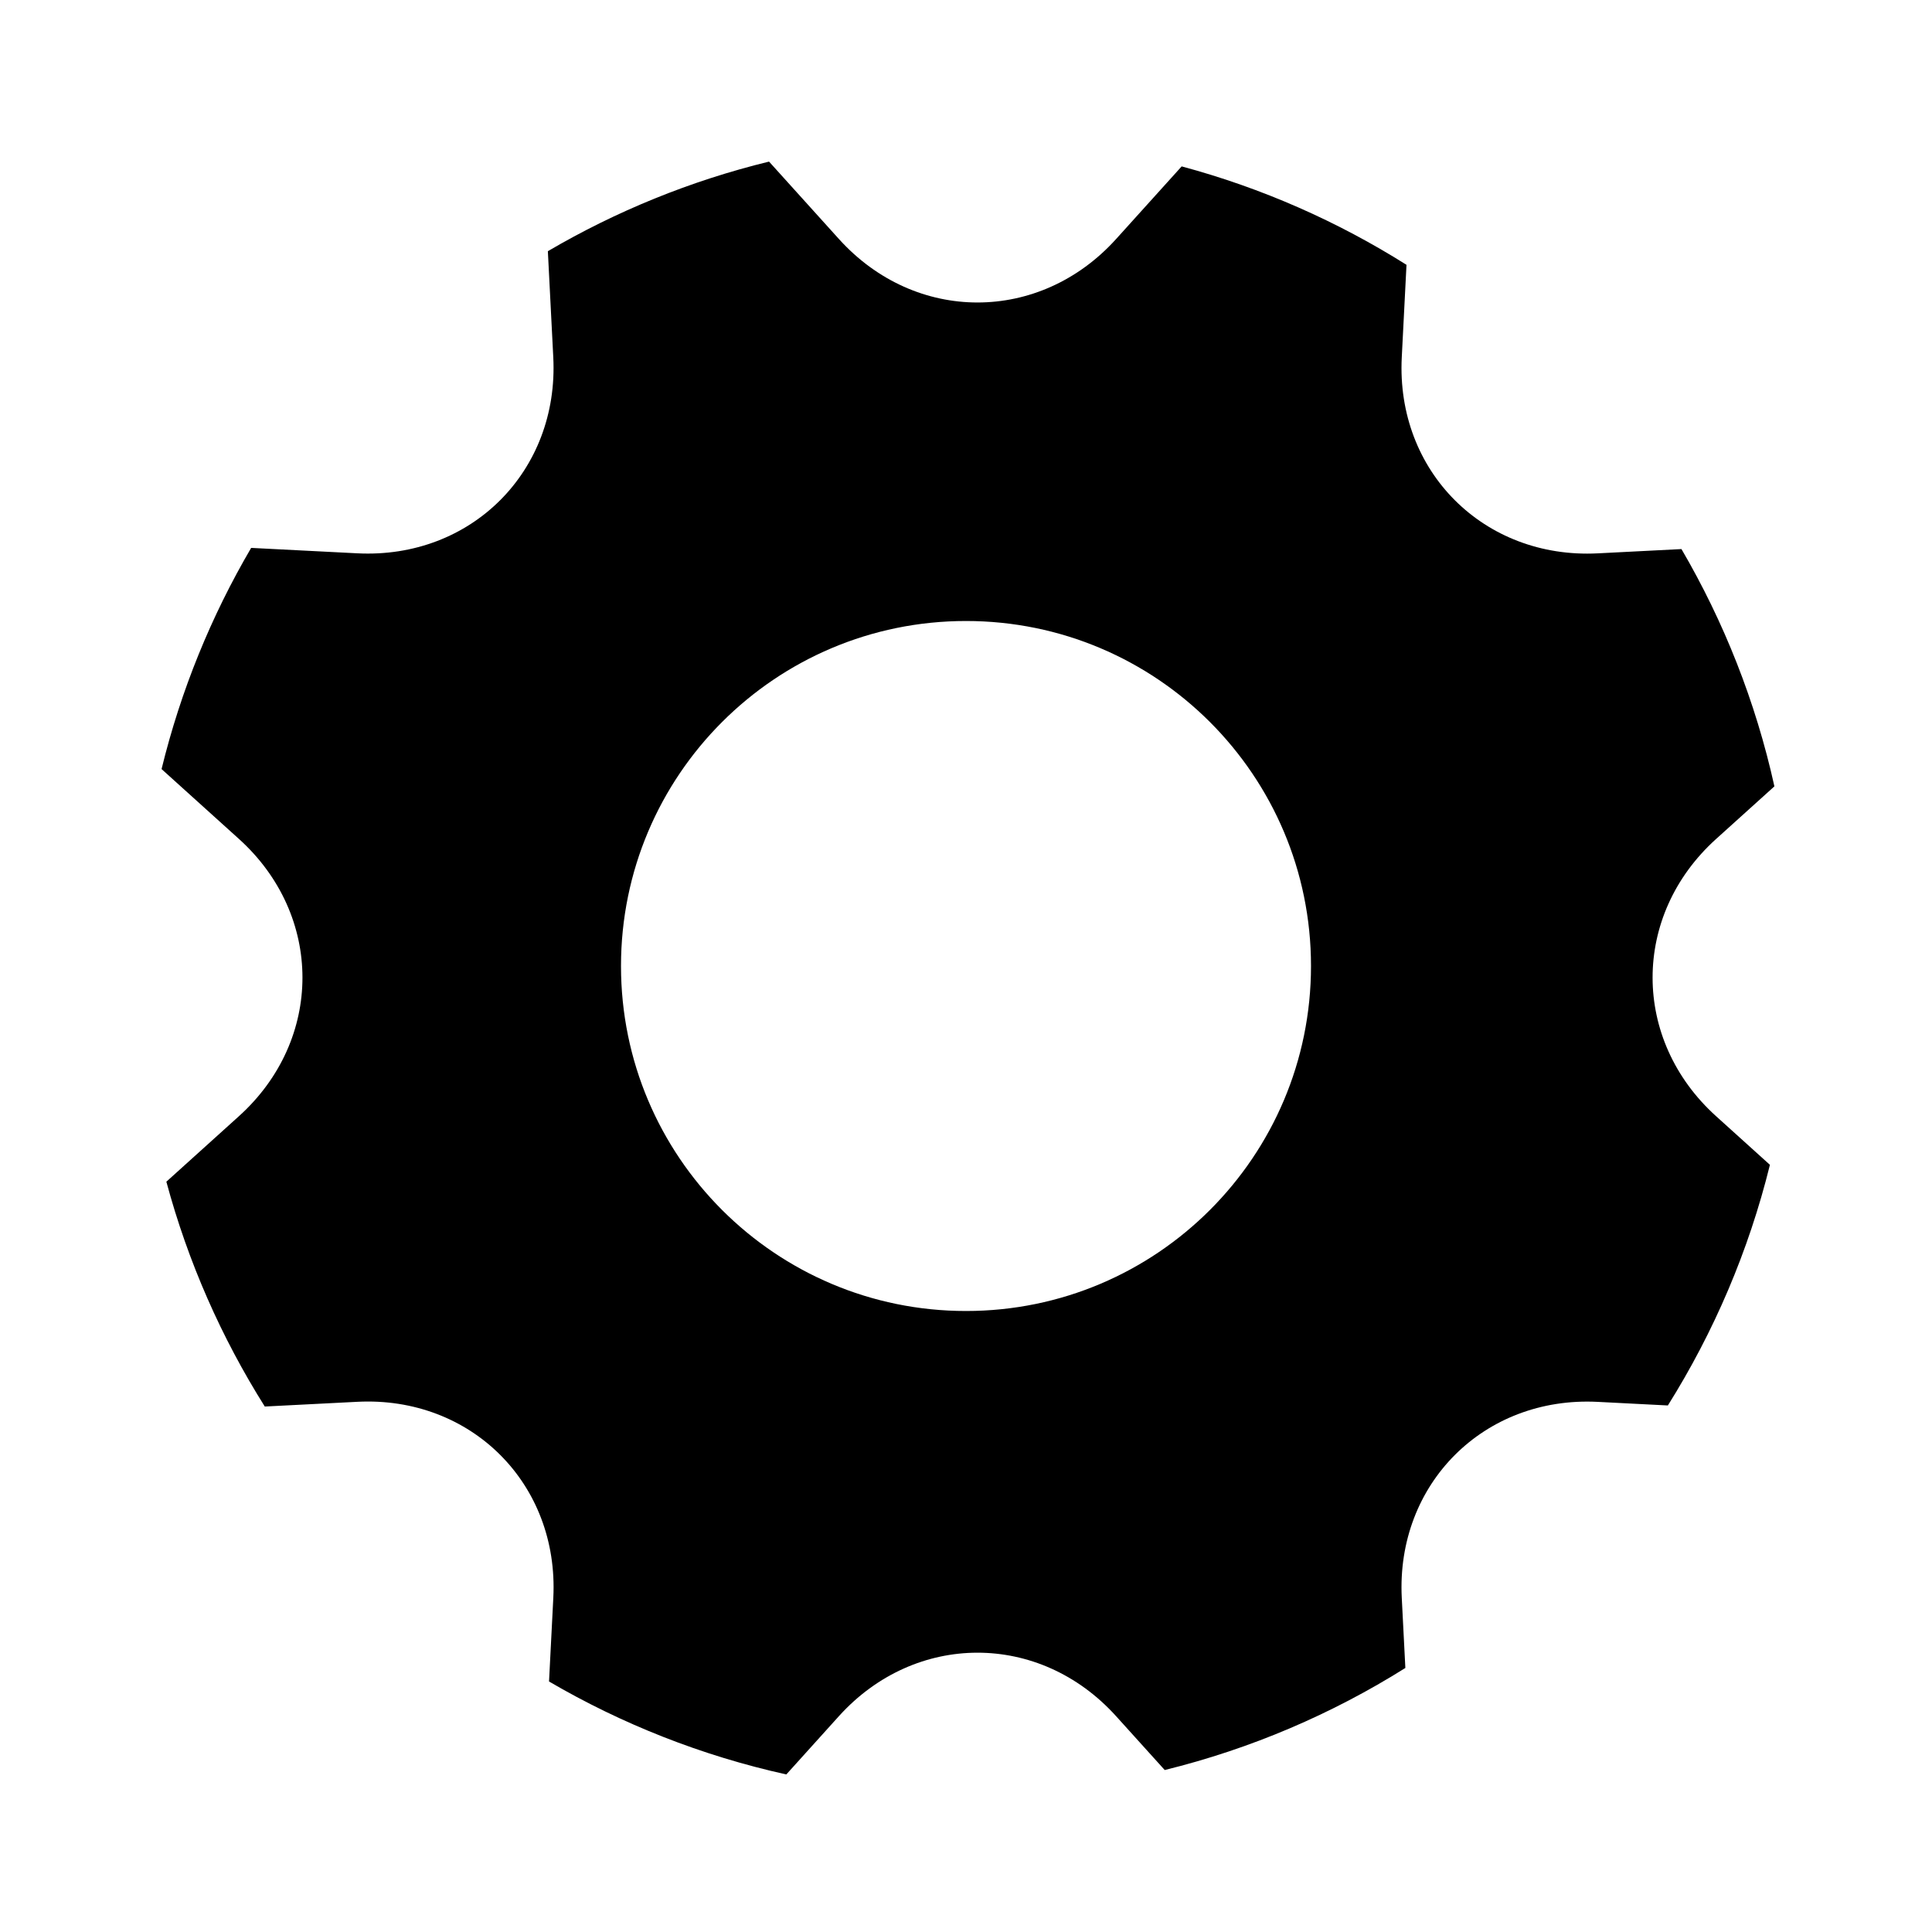
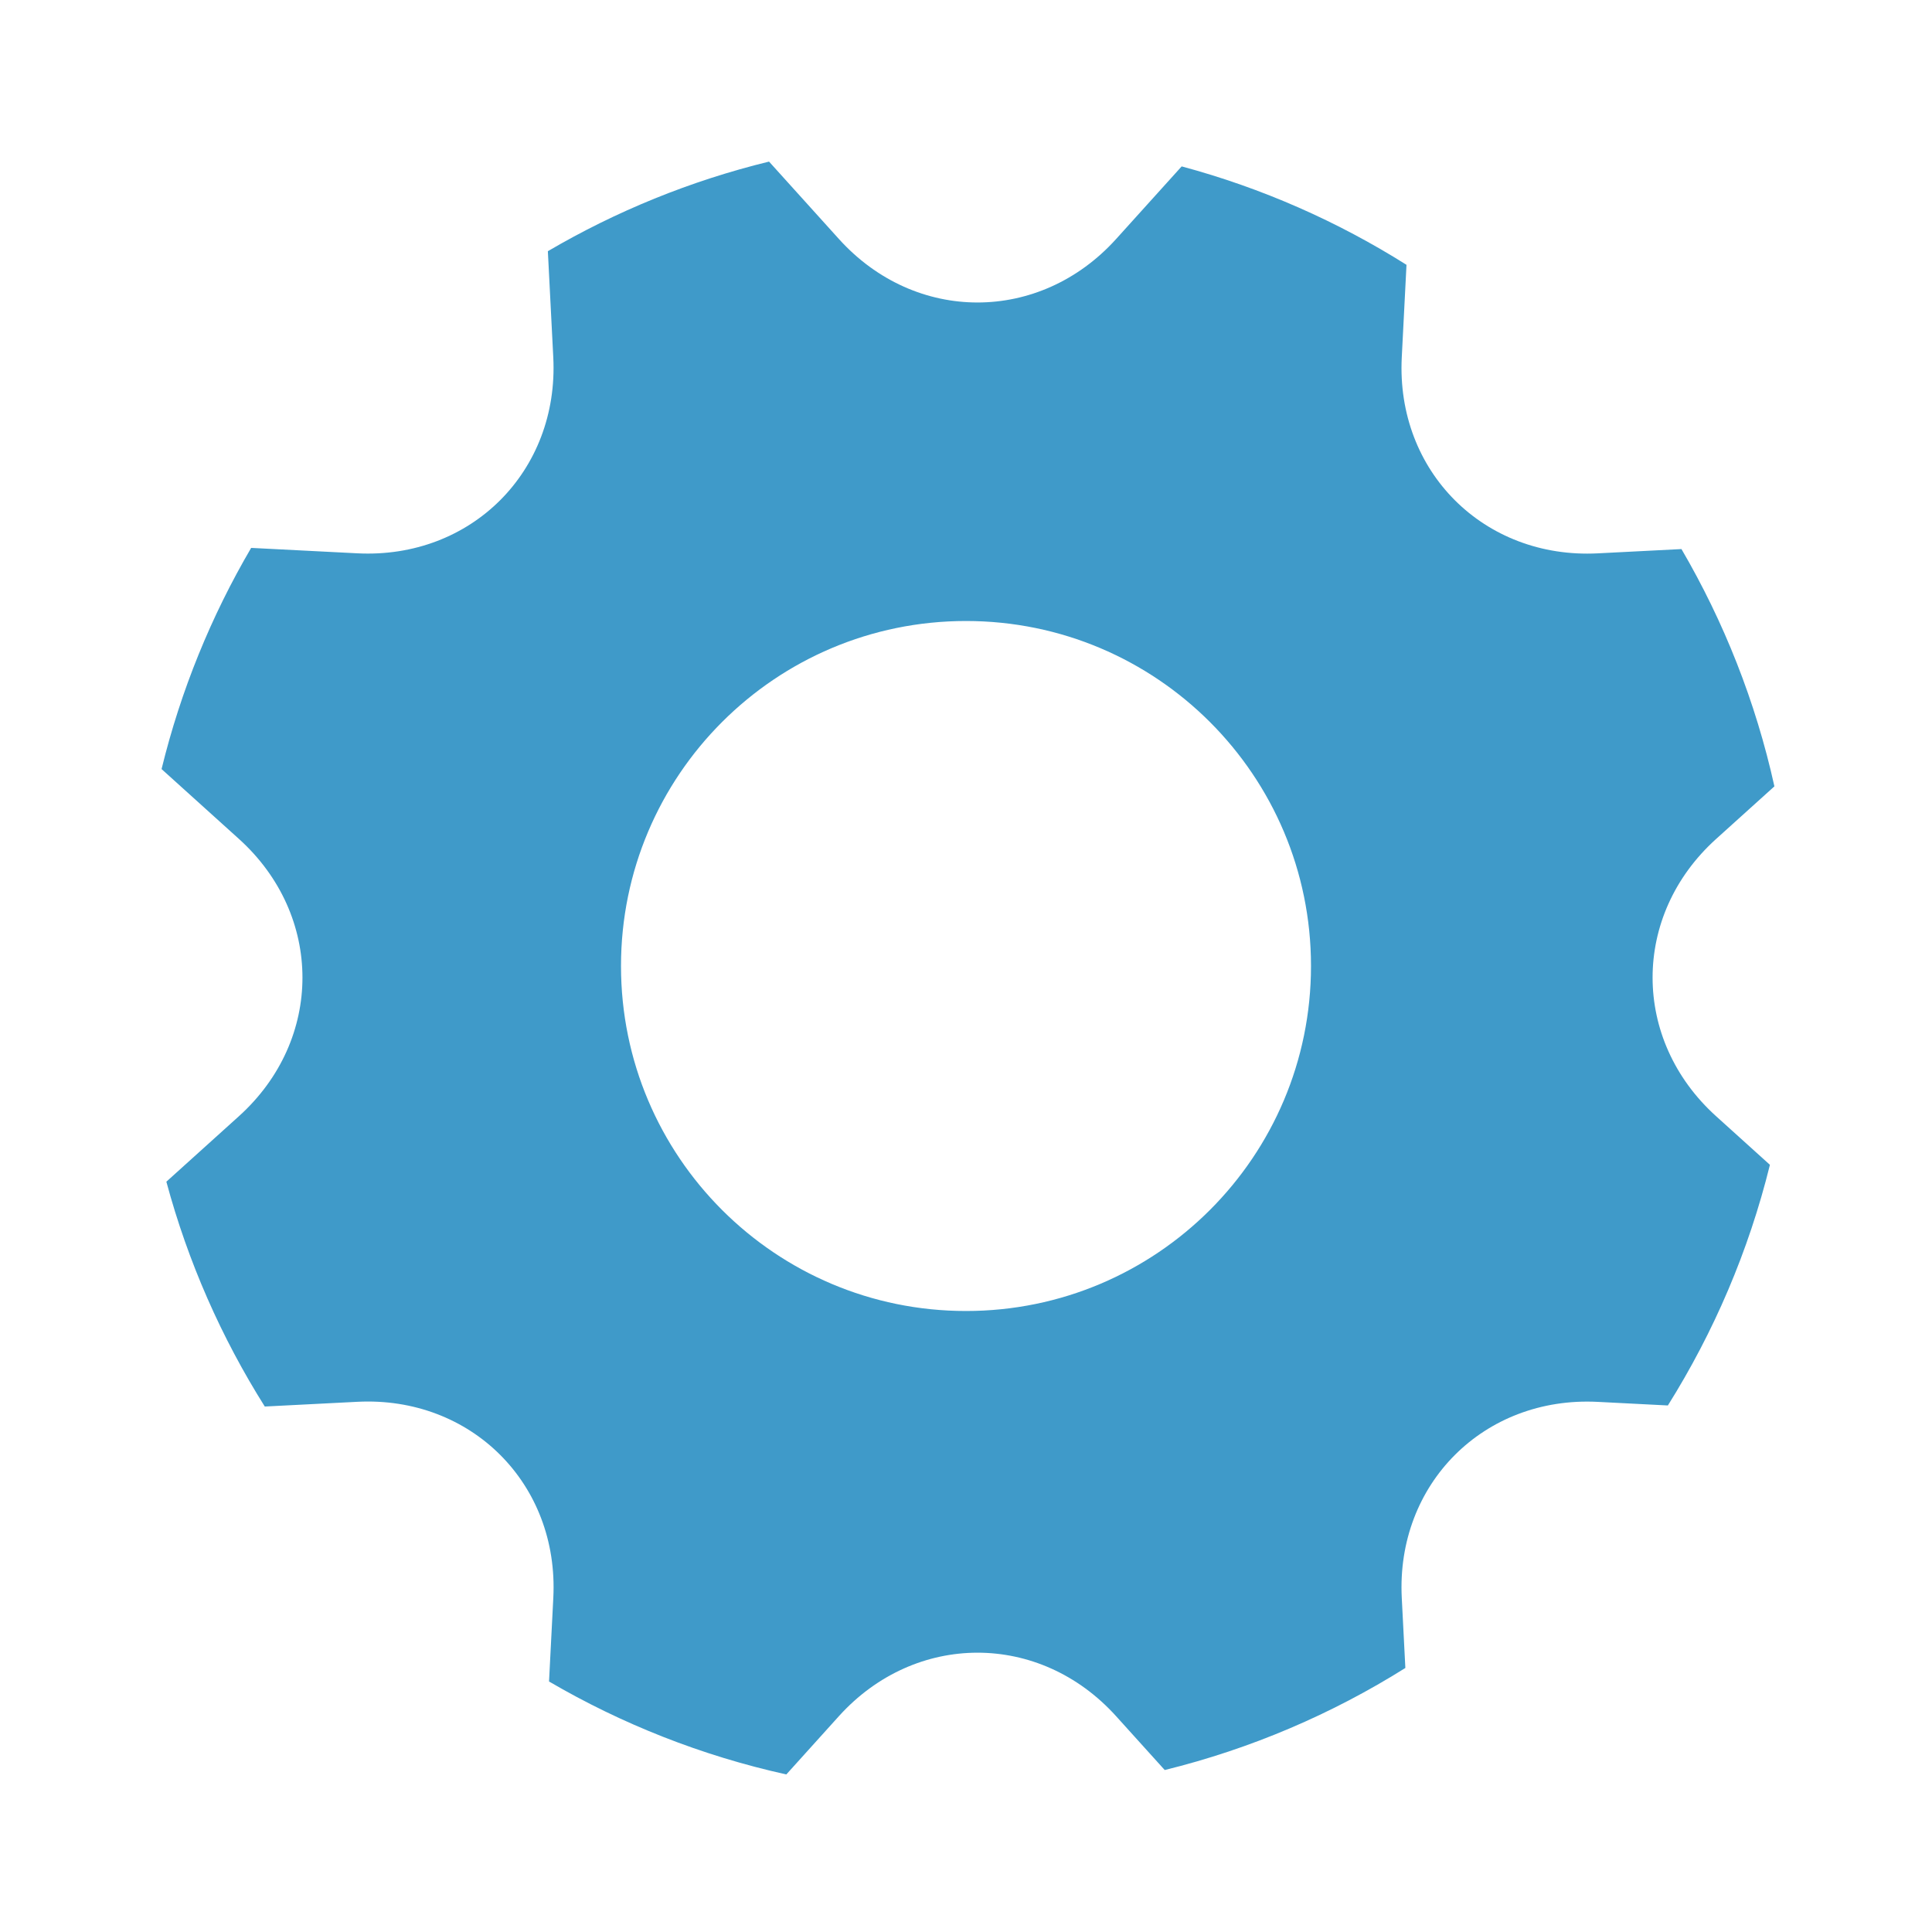
<svg xmlns="http://www.w3.org/2000/svg" height="56" viewBox="0 0 56 56" width="56">
-   <path d="m18.792 47.433c-2.455-.543-4.769-1.462-6.878-2.694l.124-2.425c.169-3.307-2.384-5.851-5.682-5.682l-2.681.137c-1.255-1.994-2.225-4.185-2.853-6.517l2.104-1.899c2.458-2.219 2.451-5.823 0-8.036l-2.243-2.025c.557-2.282 1.44-4.437 2.597-6.411l3.075.157c3.307.169 5.851-2.384 5.682-5.682l-.157-3.075c1.974-1.157 4.129-2.04 6.411-2.597l2.025 2.243c2.219 2.458 5.823 2.451 8.036 0l1.899-2.104c2.332.627 4.523 1.597 6.517 2.853l-.137 2.681c-.169 3.307 2.384 5.851 5.682 5.682l2.425-.124c1.232 2.109 2.151 4.423 2.694 6.878l-1.69 1.525c-2.458 2.219-2.451 5.823 0 8.036l1.56 1.409c-.617 2.502-1.626 4.85-2.958 6.975l-2.031-.104c-3.307-.169-5.851 2.384-5.682 5.682l.104 2.031c-2.124 1.333-4.472 2.342-6.975 2.958l-1.409-1.56c-2.219-2.458-5.823-2.451-8.036 0zm5.208-13.433c5.523 0 10-4.477 10-10s-4.477-10-10-10-10 4.477-10 10 4.477 10 10 10z" fill-rule="evenodd" transform="translate(4 4)" />
+   <path d="m18.792 47.433c-2.455-.543-4.769-1.462-6.878-2.694l.124-2.425c.169-3.307-2.384-5.851-5.682-5.682l-2.681.137c-1.255-1.994-2.225-4.185-2.853-6.517l2.104-1.899c2.458-2.219 2.451-5.823 0-8.036l-2.243-2.025c.557-2.282 1.44-4.437 2.597-6.411l3.075.157c3.307.169 5.851-2.384 5.682-5.682l-.157-3.075c1.974-1.157 4.129-2.04 6.411-2.597l2.025 2.243c2.219 2.458 5.823 2.451 8.036 0l1.899-2.104c2.332.627 4.523 1.597 6.517 2.853l-.137 2.681c-.169 3.307 2.384 5.851 5.682 5.682l2.425-.124c1.232 2.109 2.151 4.423 2.694 6.878l-1.69 1.525c-2.458 2.219-2.451 5.823 0 8.036l1.56 1.409c-.617 2.502-1.626 4.85-2.958 6.975l-2.031-.104c-3.307-.169-5.851 2.384-5.682 5.682l.104 2.031c-2.124 1.333-4.472 2.342-6.975 2.958l-1.409-1.56c-2.219-2.458-5.823-2.451-8.036 0zm5.208-13.433c5.523 0 10-4.477 10-10s-4.477-10-10-10-10 4.477-10 10 4.477 10 10 10z" fill-rule="evenodd" fill="#3f9ac9" transform="translate(4 4)" />
</svg>
